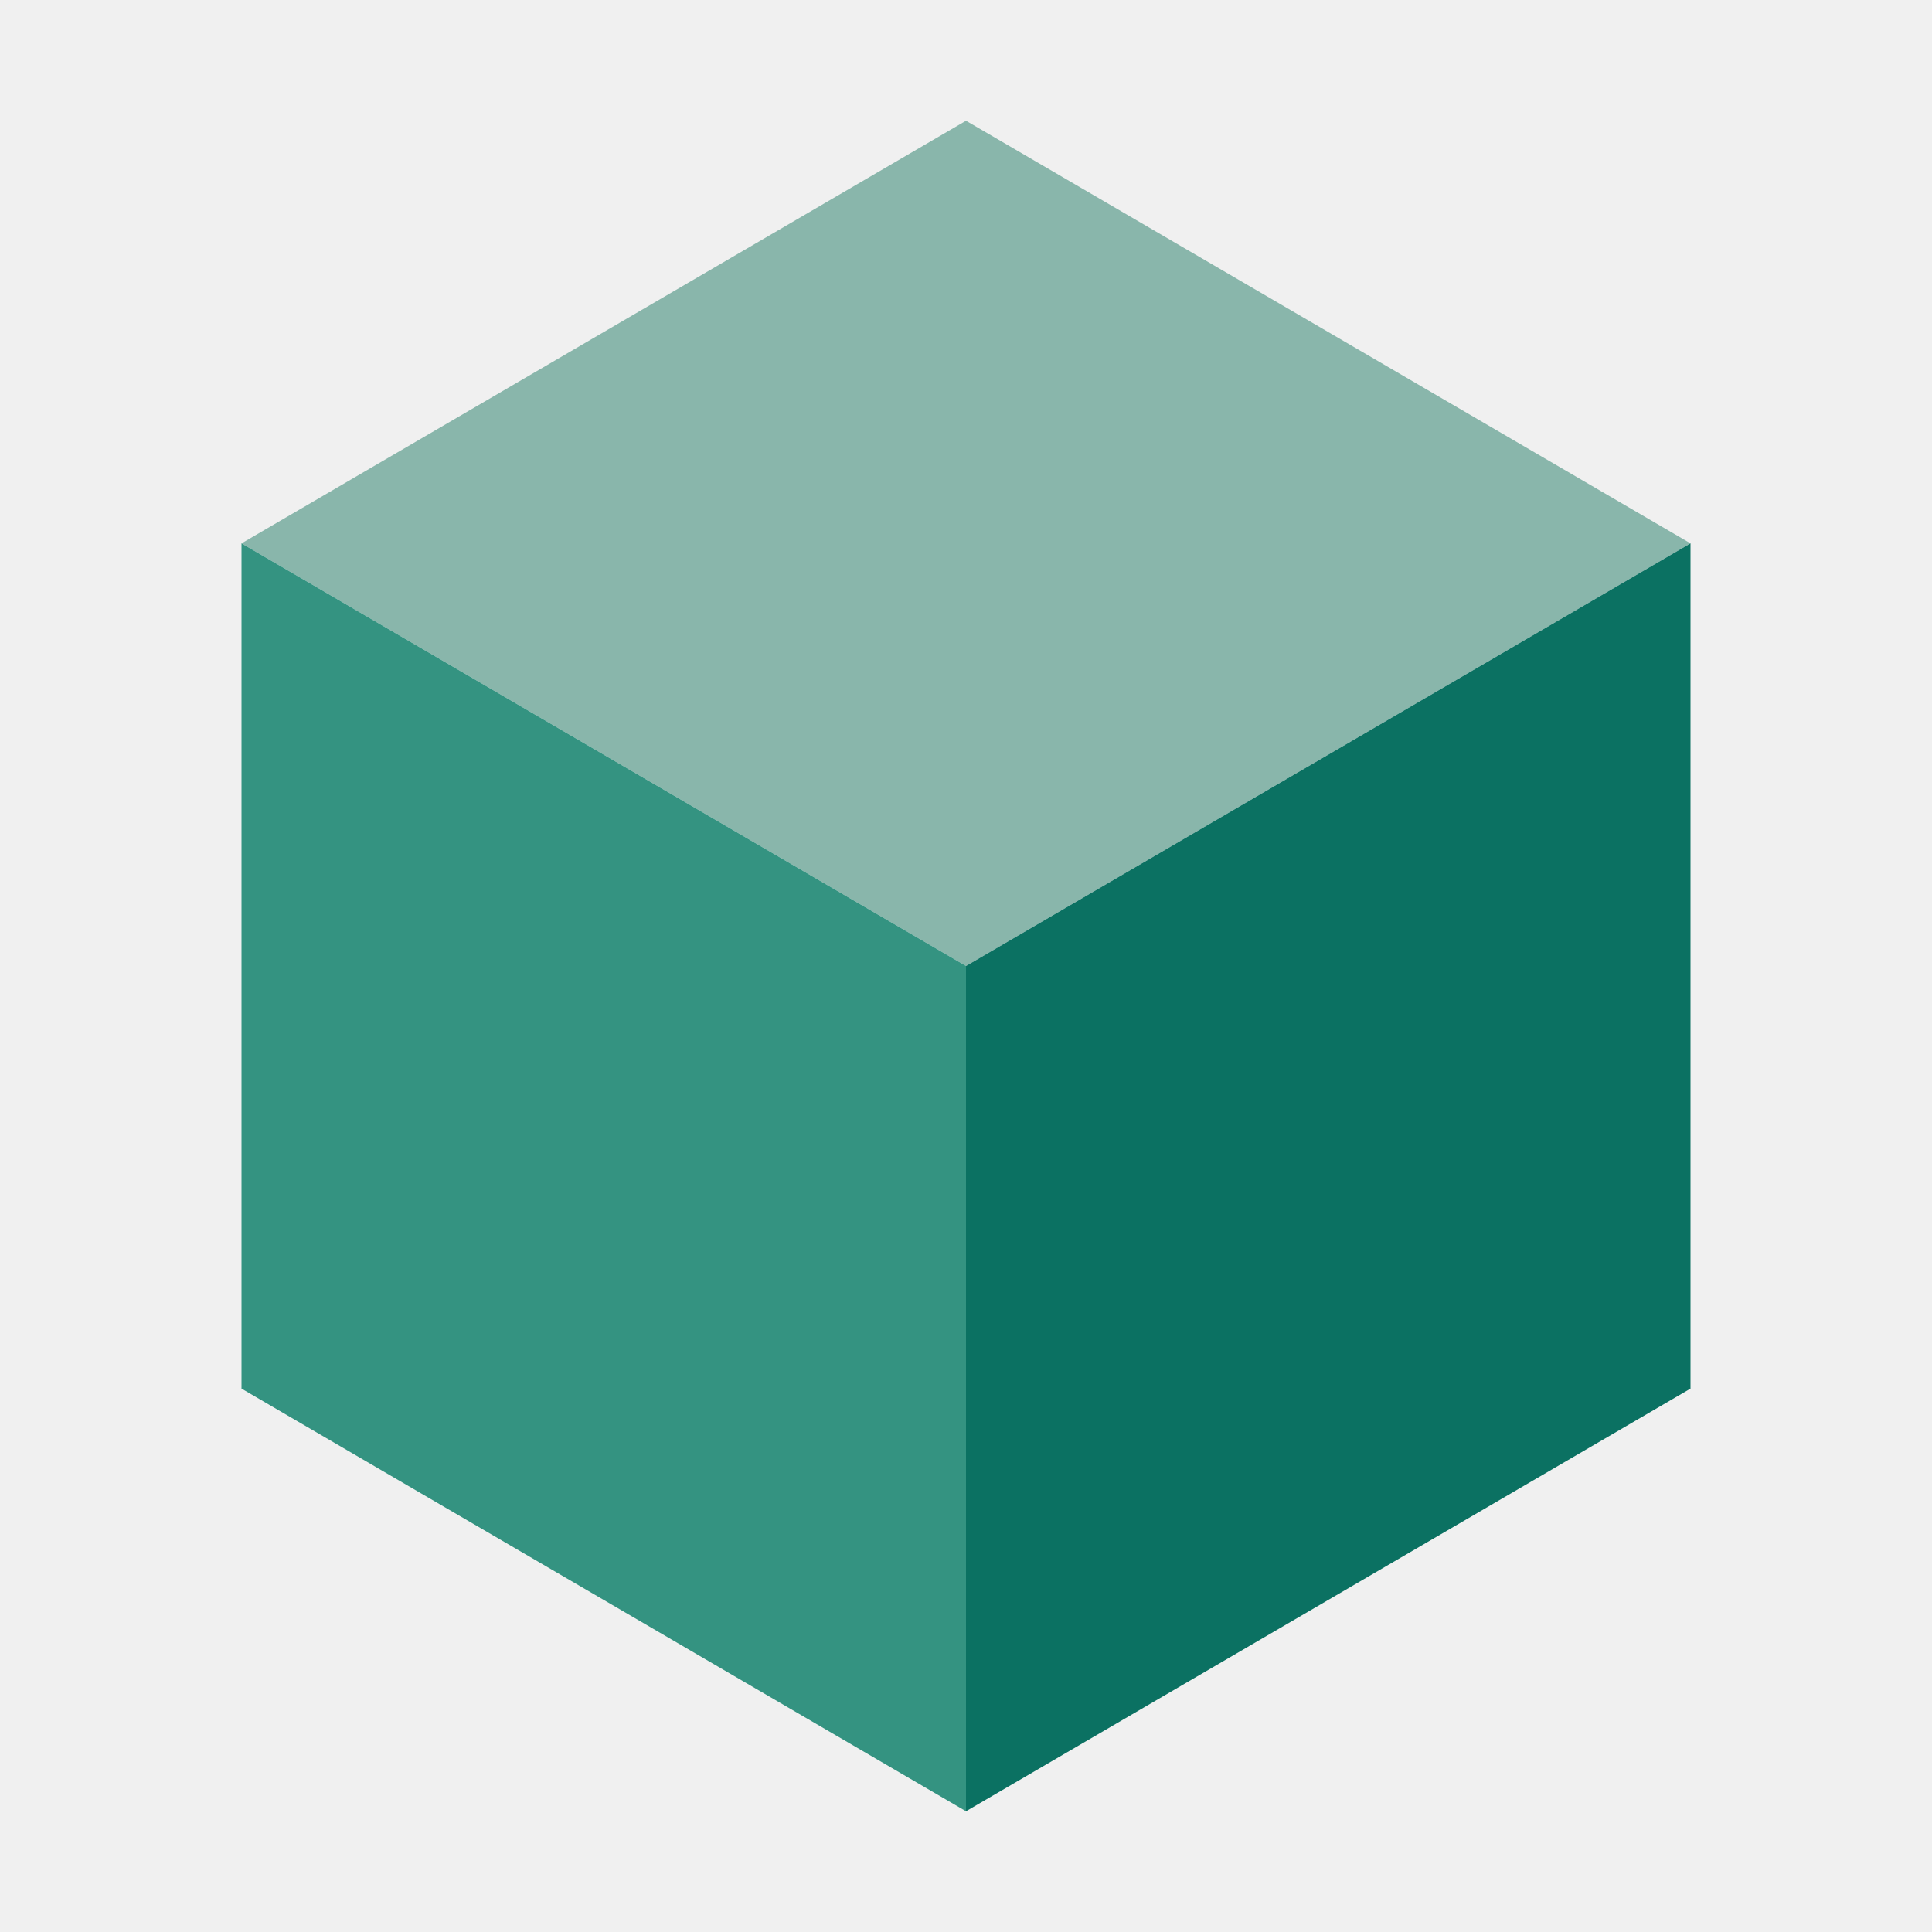
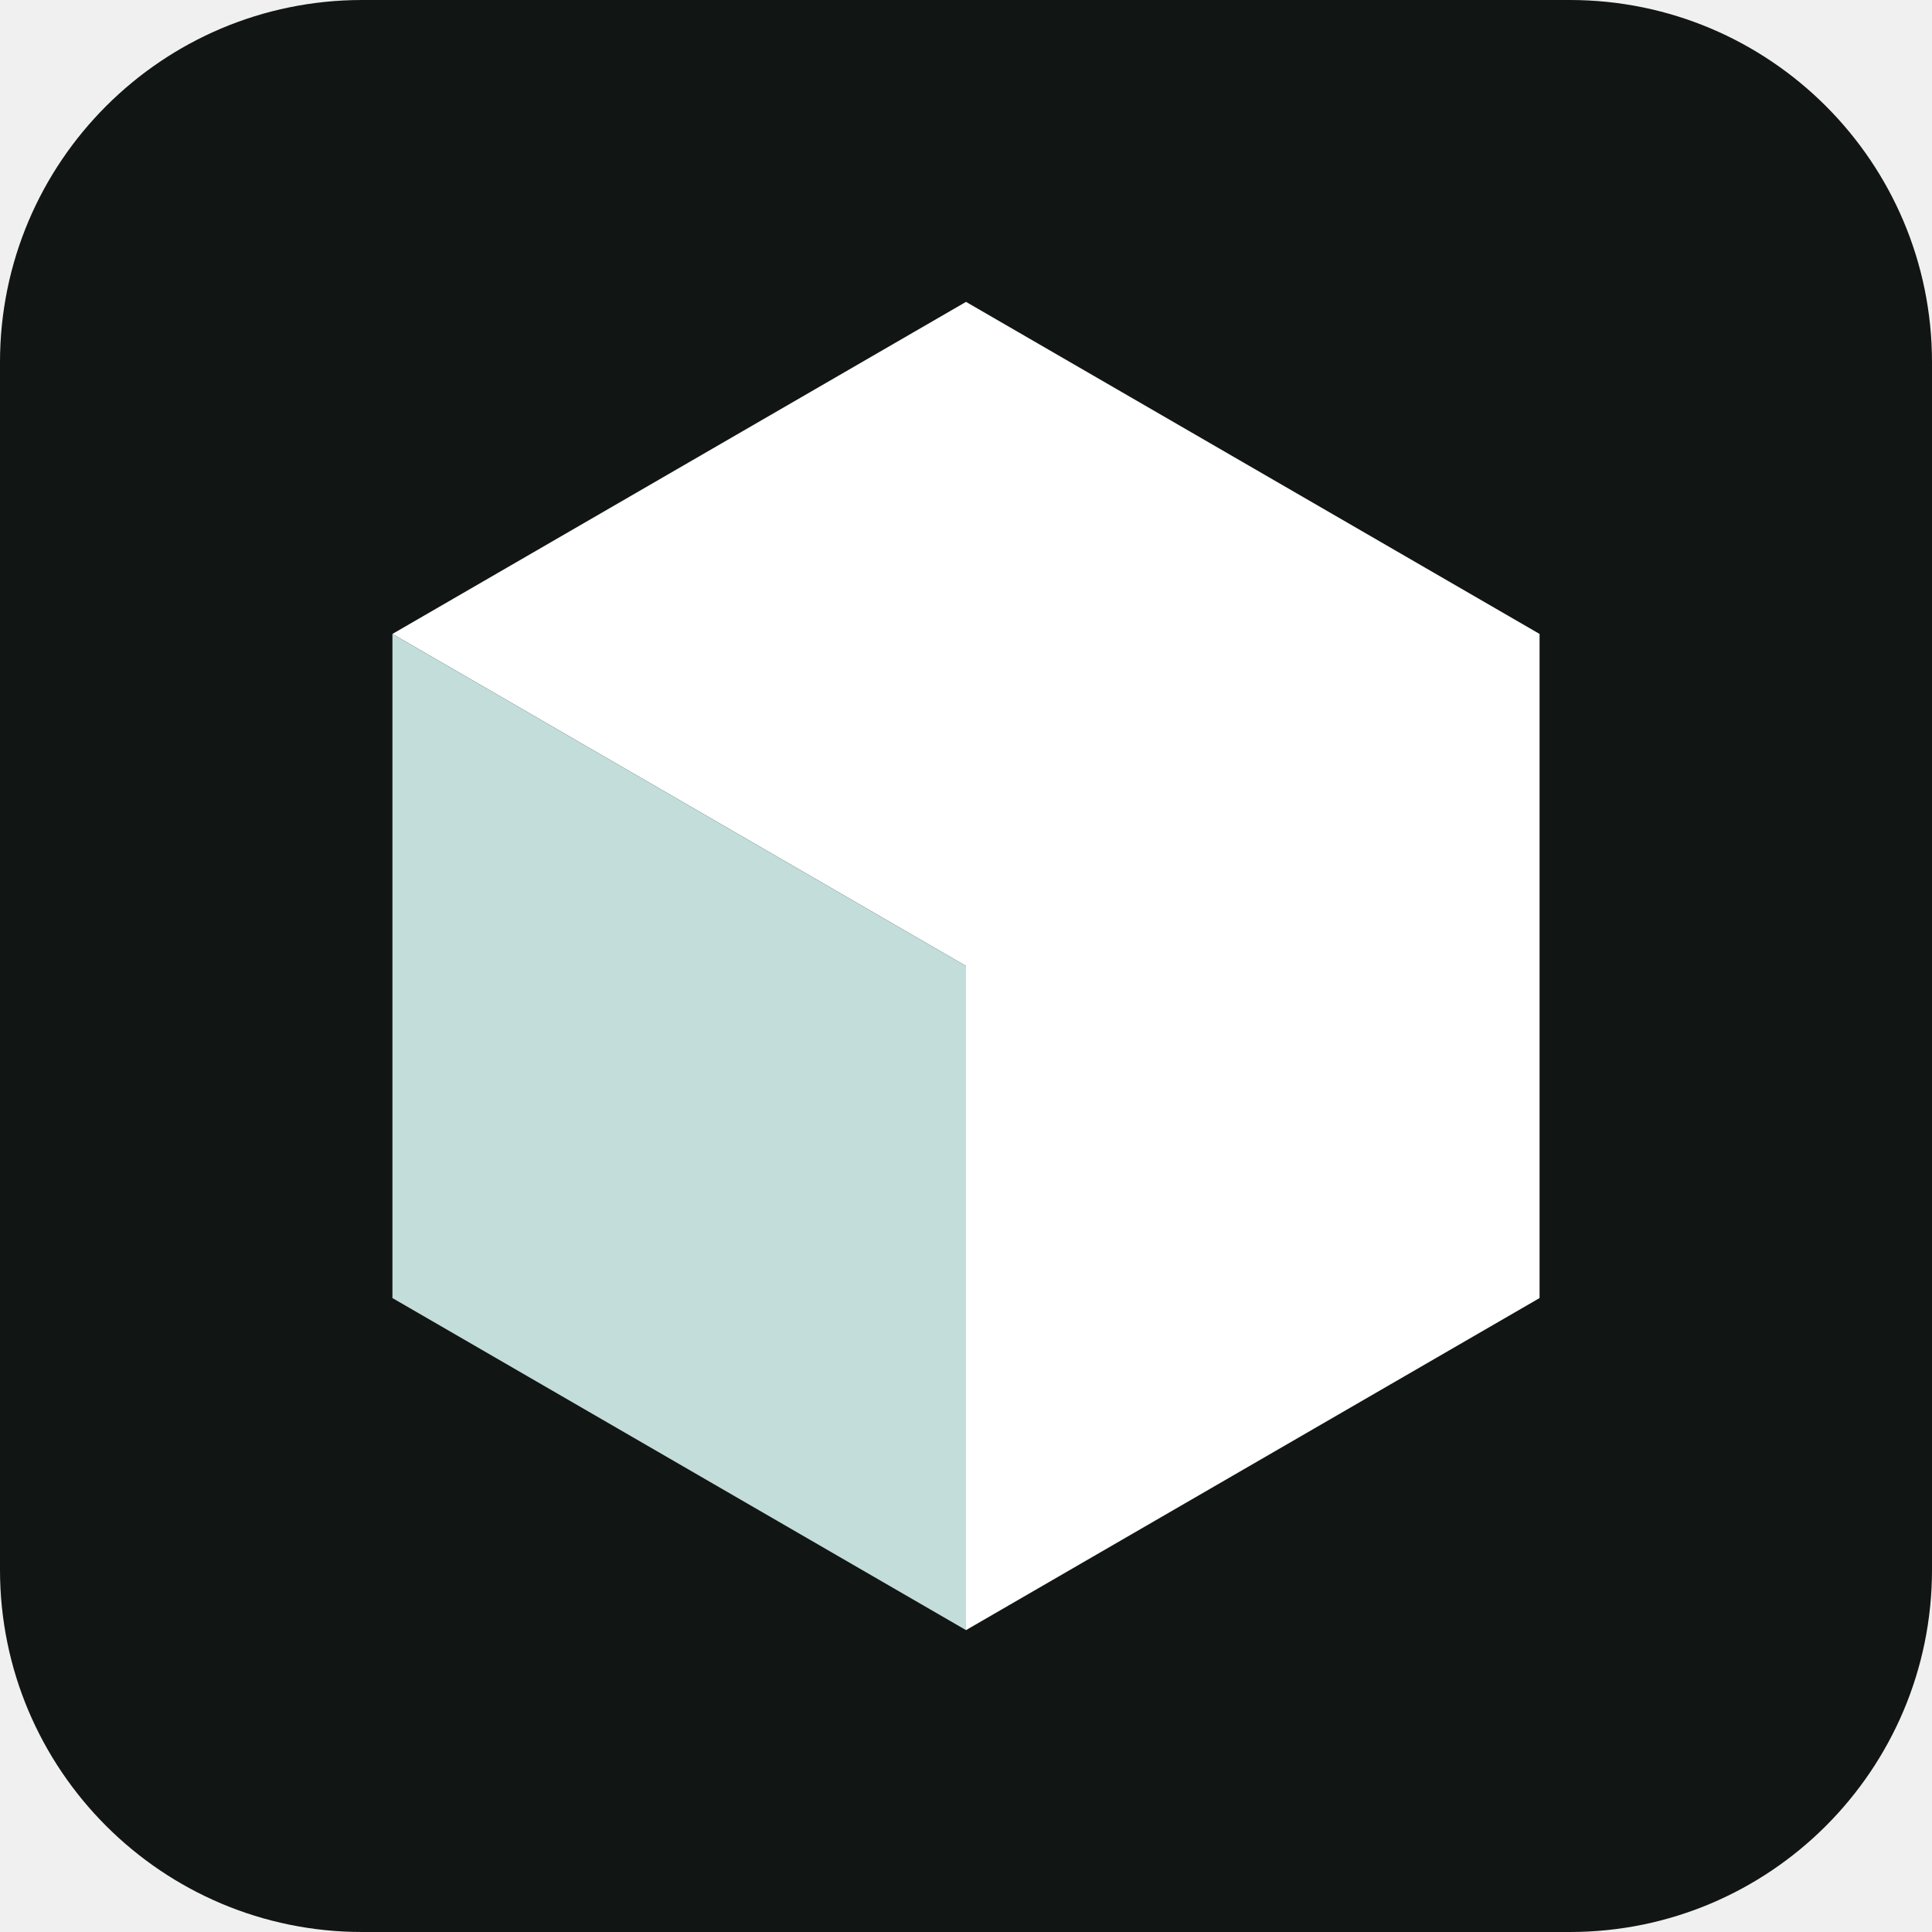
<svg xmlns="http://www.w3.org/2000/svg" viewBox="0 0 64 64">
-   <polygon points="32,4 56,18 32,32 8,18" fill="#89b6ab" />
-   <polygon points="8,18 32,32 32,60 8,46" fill="#349381" />
-   <polygon points="56,18 56,46 32,60 32,32" fill="#0b7162" />
+   <rect width="64" height="64" rx="12" fill="#111513" />
+   <polygon points="32,10 51,21 51,43 32,54 32,32 13,21" fill="#fff" />
+   <polygon points="13,21 32,32 32,54 13,43" fill="#c2ddda" />
</svg>
